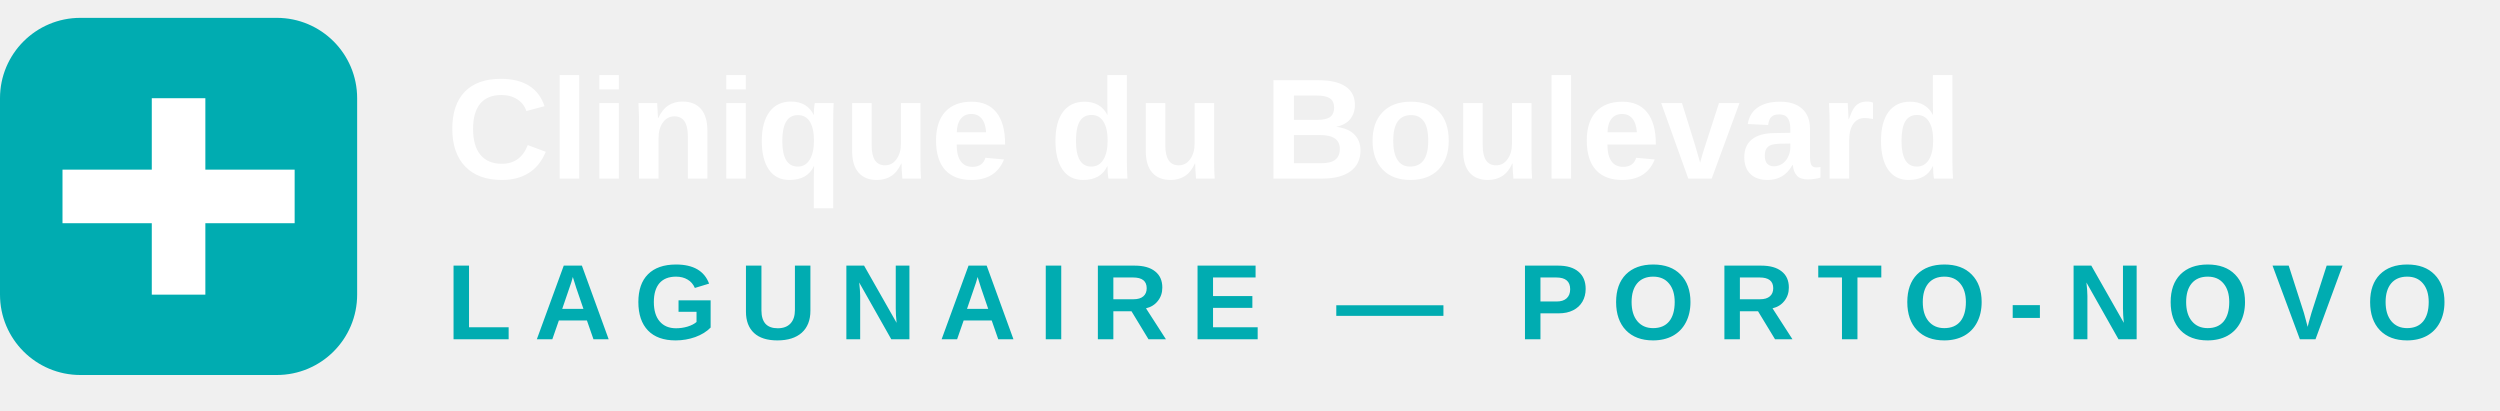
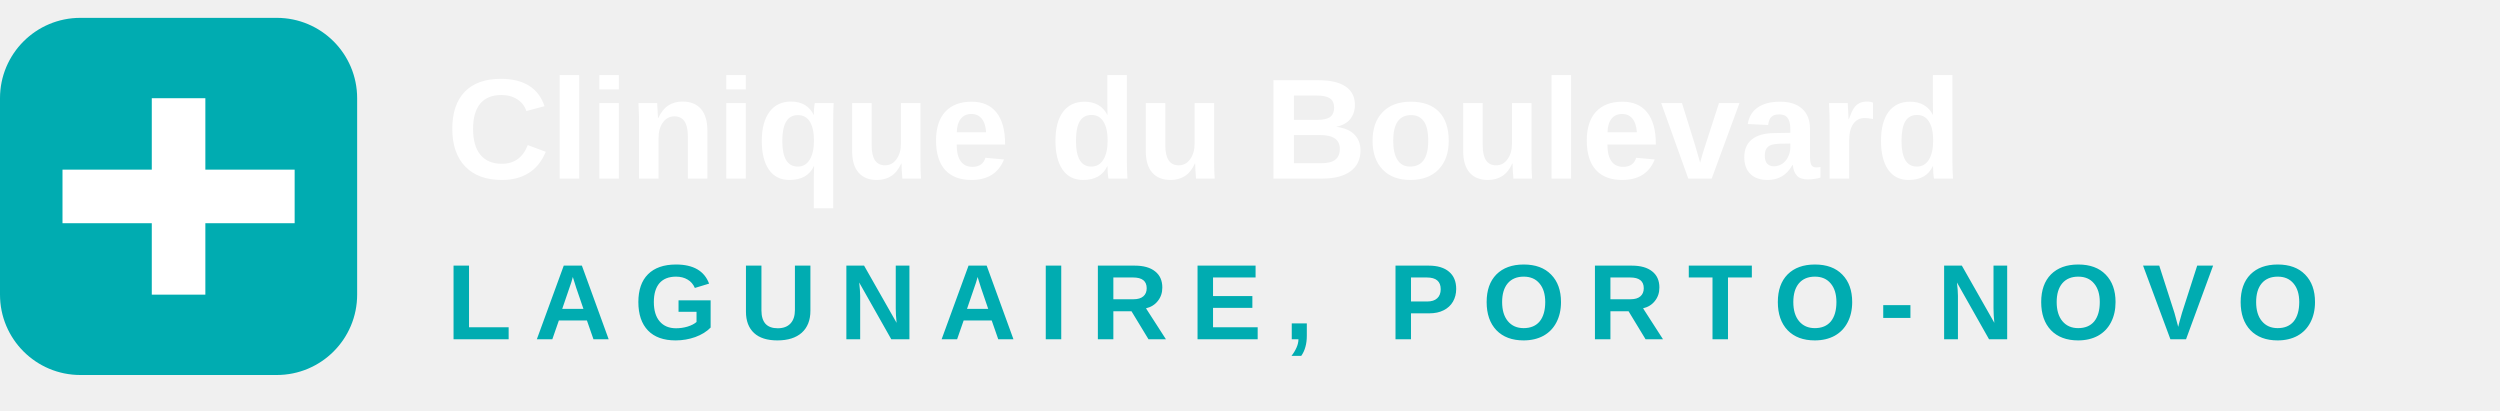
<svg xmlns="http://www.w3.org/2000/svg" width="280" height="46" viewBox="0 0 280 46" fill="none">
  <rect x="0" y="2" width="40" height="40" rx="9" fill="#00ACB1" />
  <path d="M17 11 v8 h-10 v6 h10 v8 h6 v-8 h10 v-6 h-10 v-8 z" fill="white" />
  <text x="50" y="20" font-family="Arial, Helvetica, sans-serif" font-size="16" font-weight="600" fill="white">Clinique du Boulevard</text>
-   <text x="50" y="38" font-family="Arial, Helvetica, sans-serif" font-size="12" font-weight="700" letter-spacing="2.5" fill="#00ACB1">LAGUNAIRE — PORTO-NOVO</text>
+   <text x="50" y="38" font-family="Arial, Helvetica, sans-serif" font-size="12" font-weight="700" letter-spacing="2.5" fill="#00ACB1">LAGUNAIRE, PORTO-NOVO</text>
</svg>
